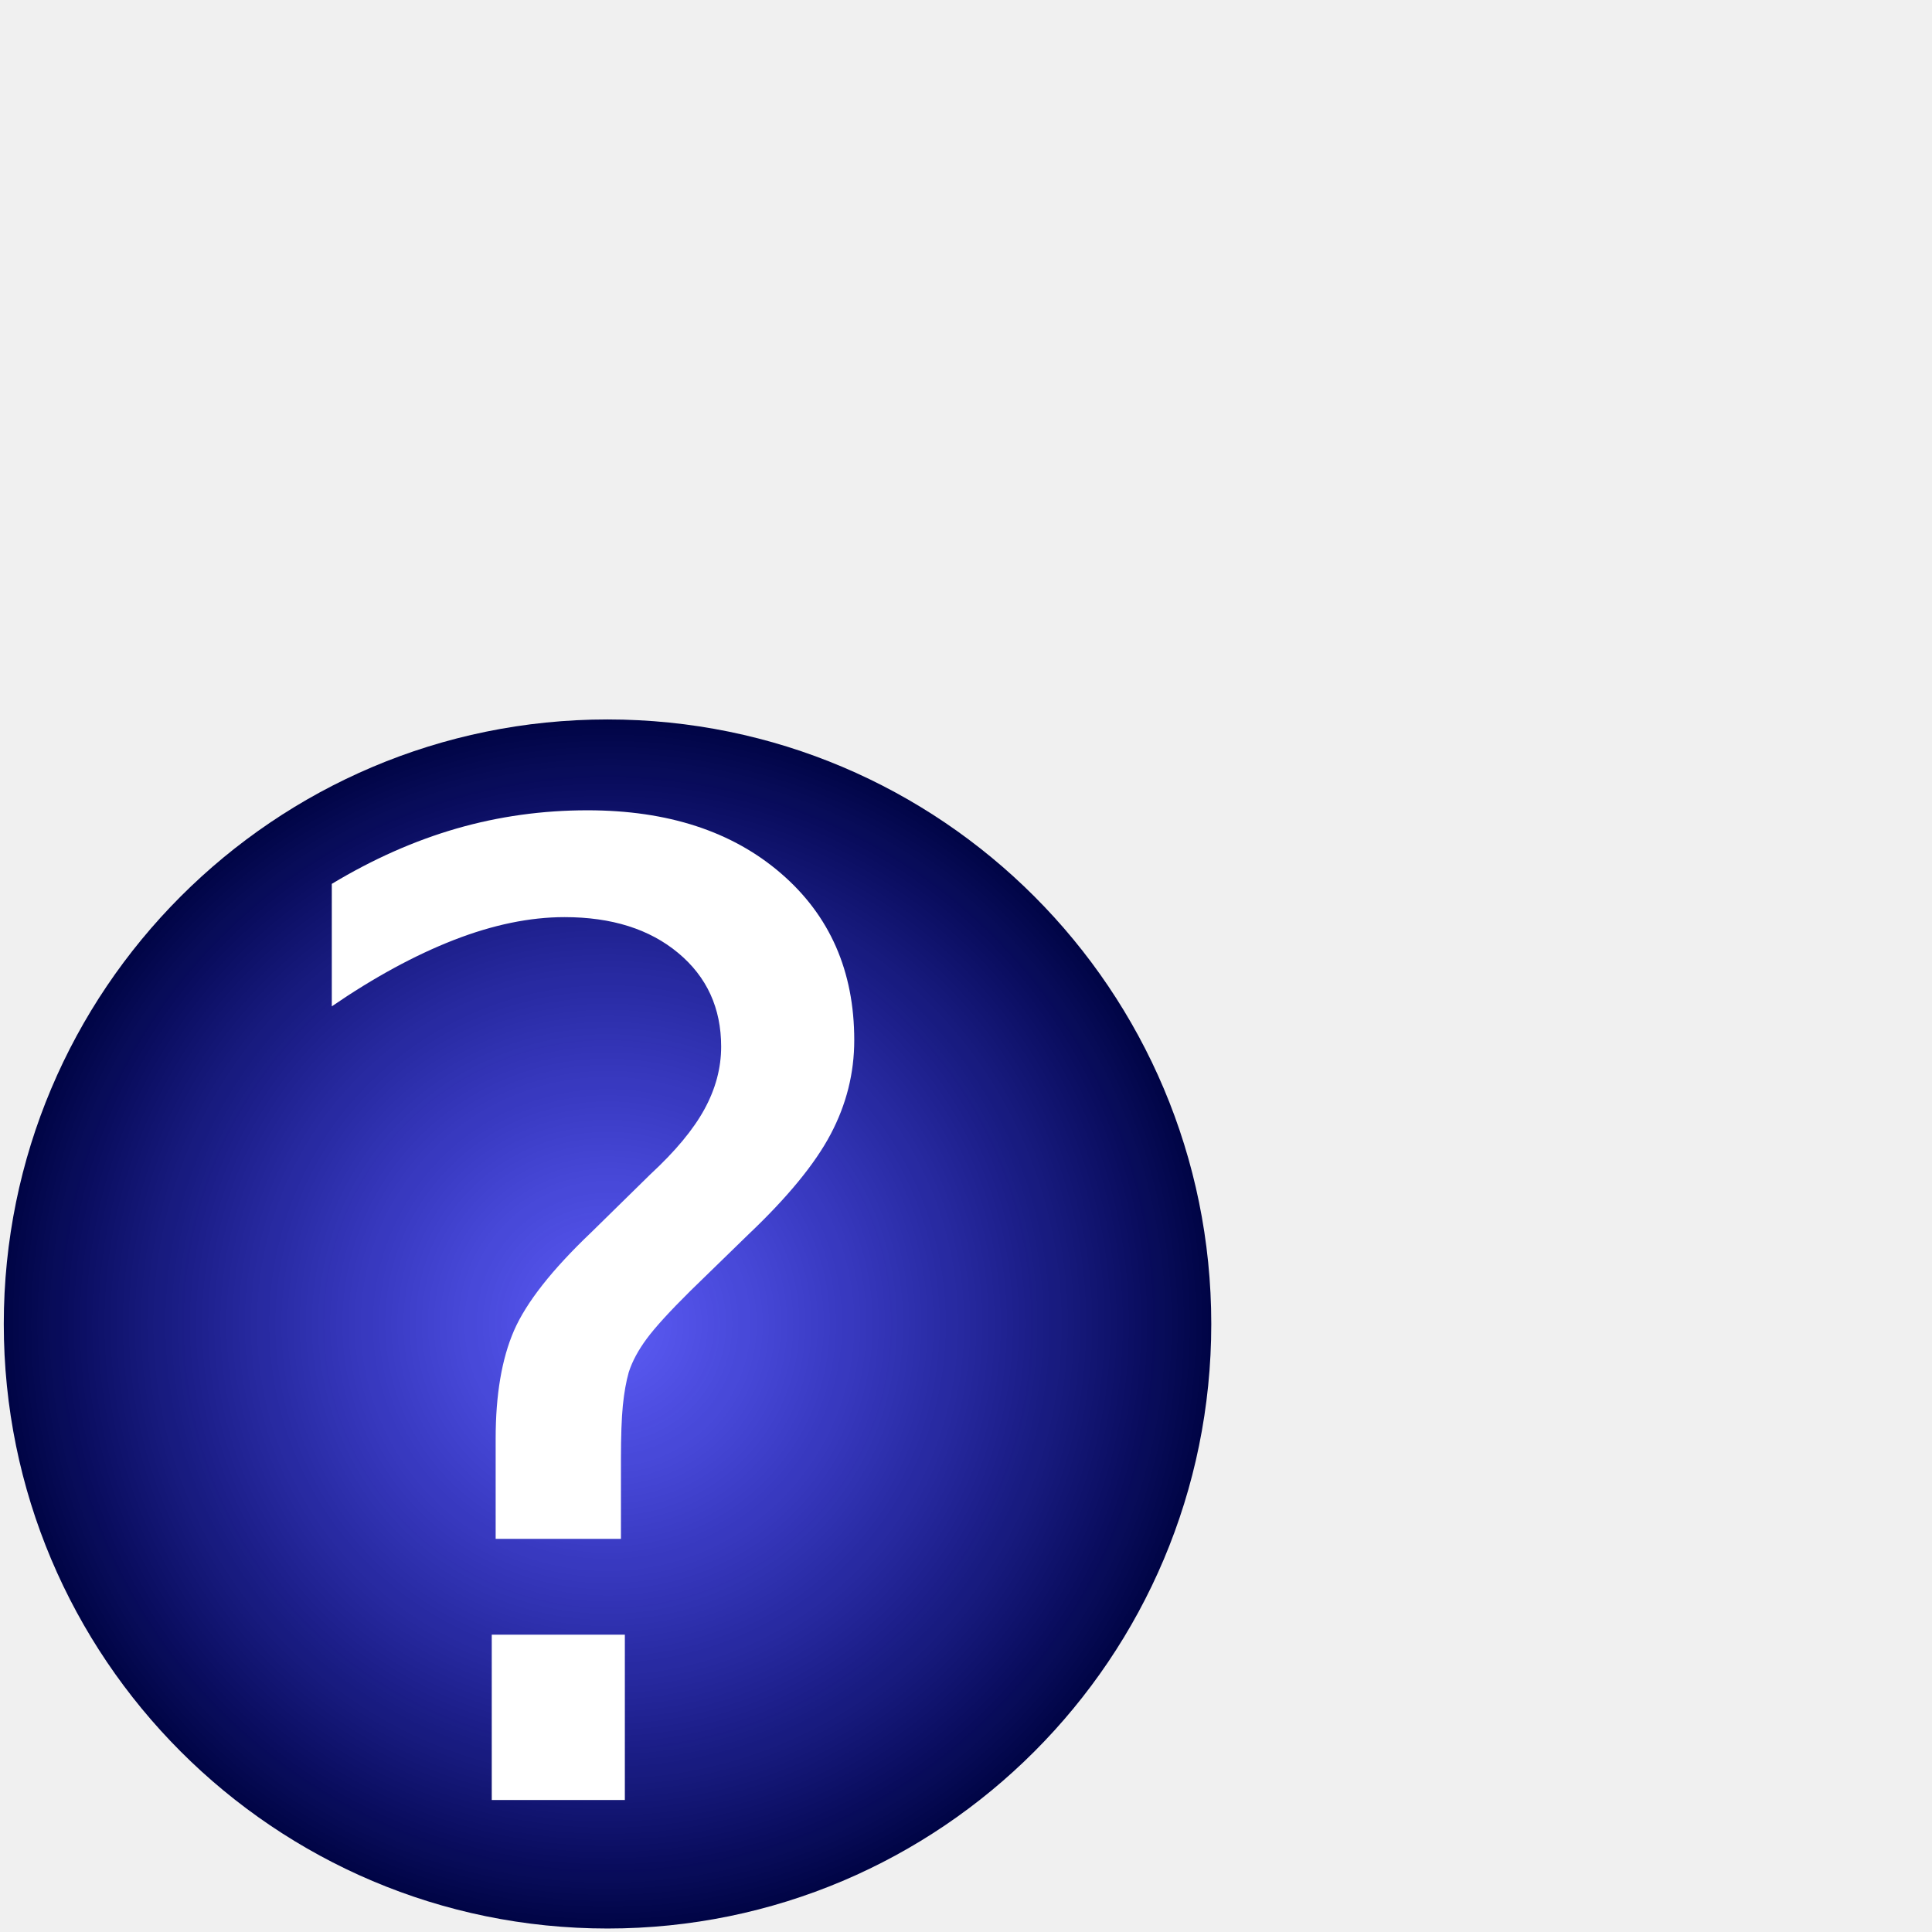
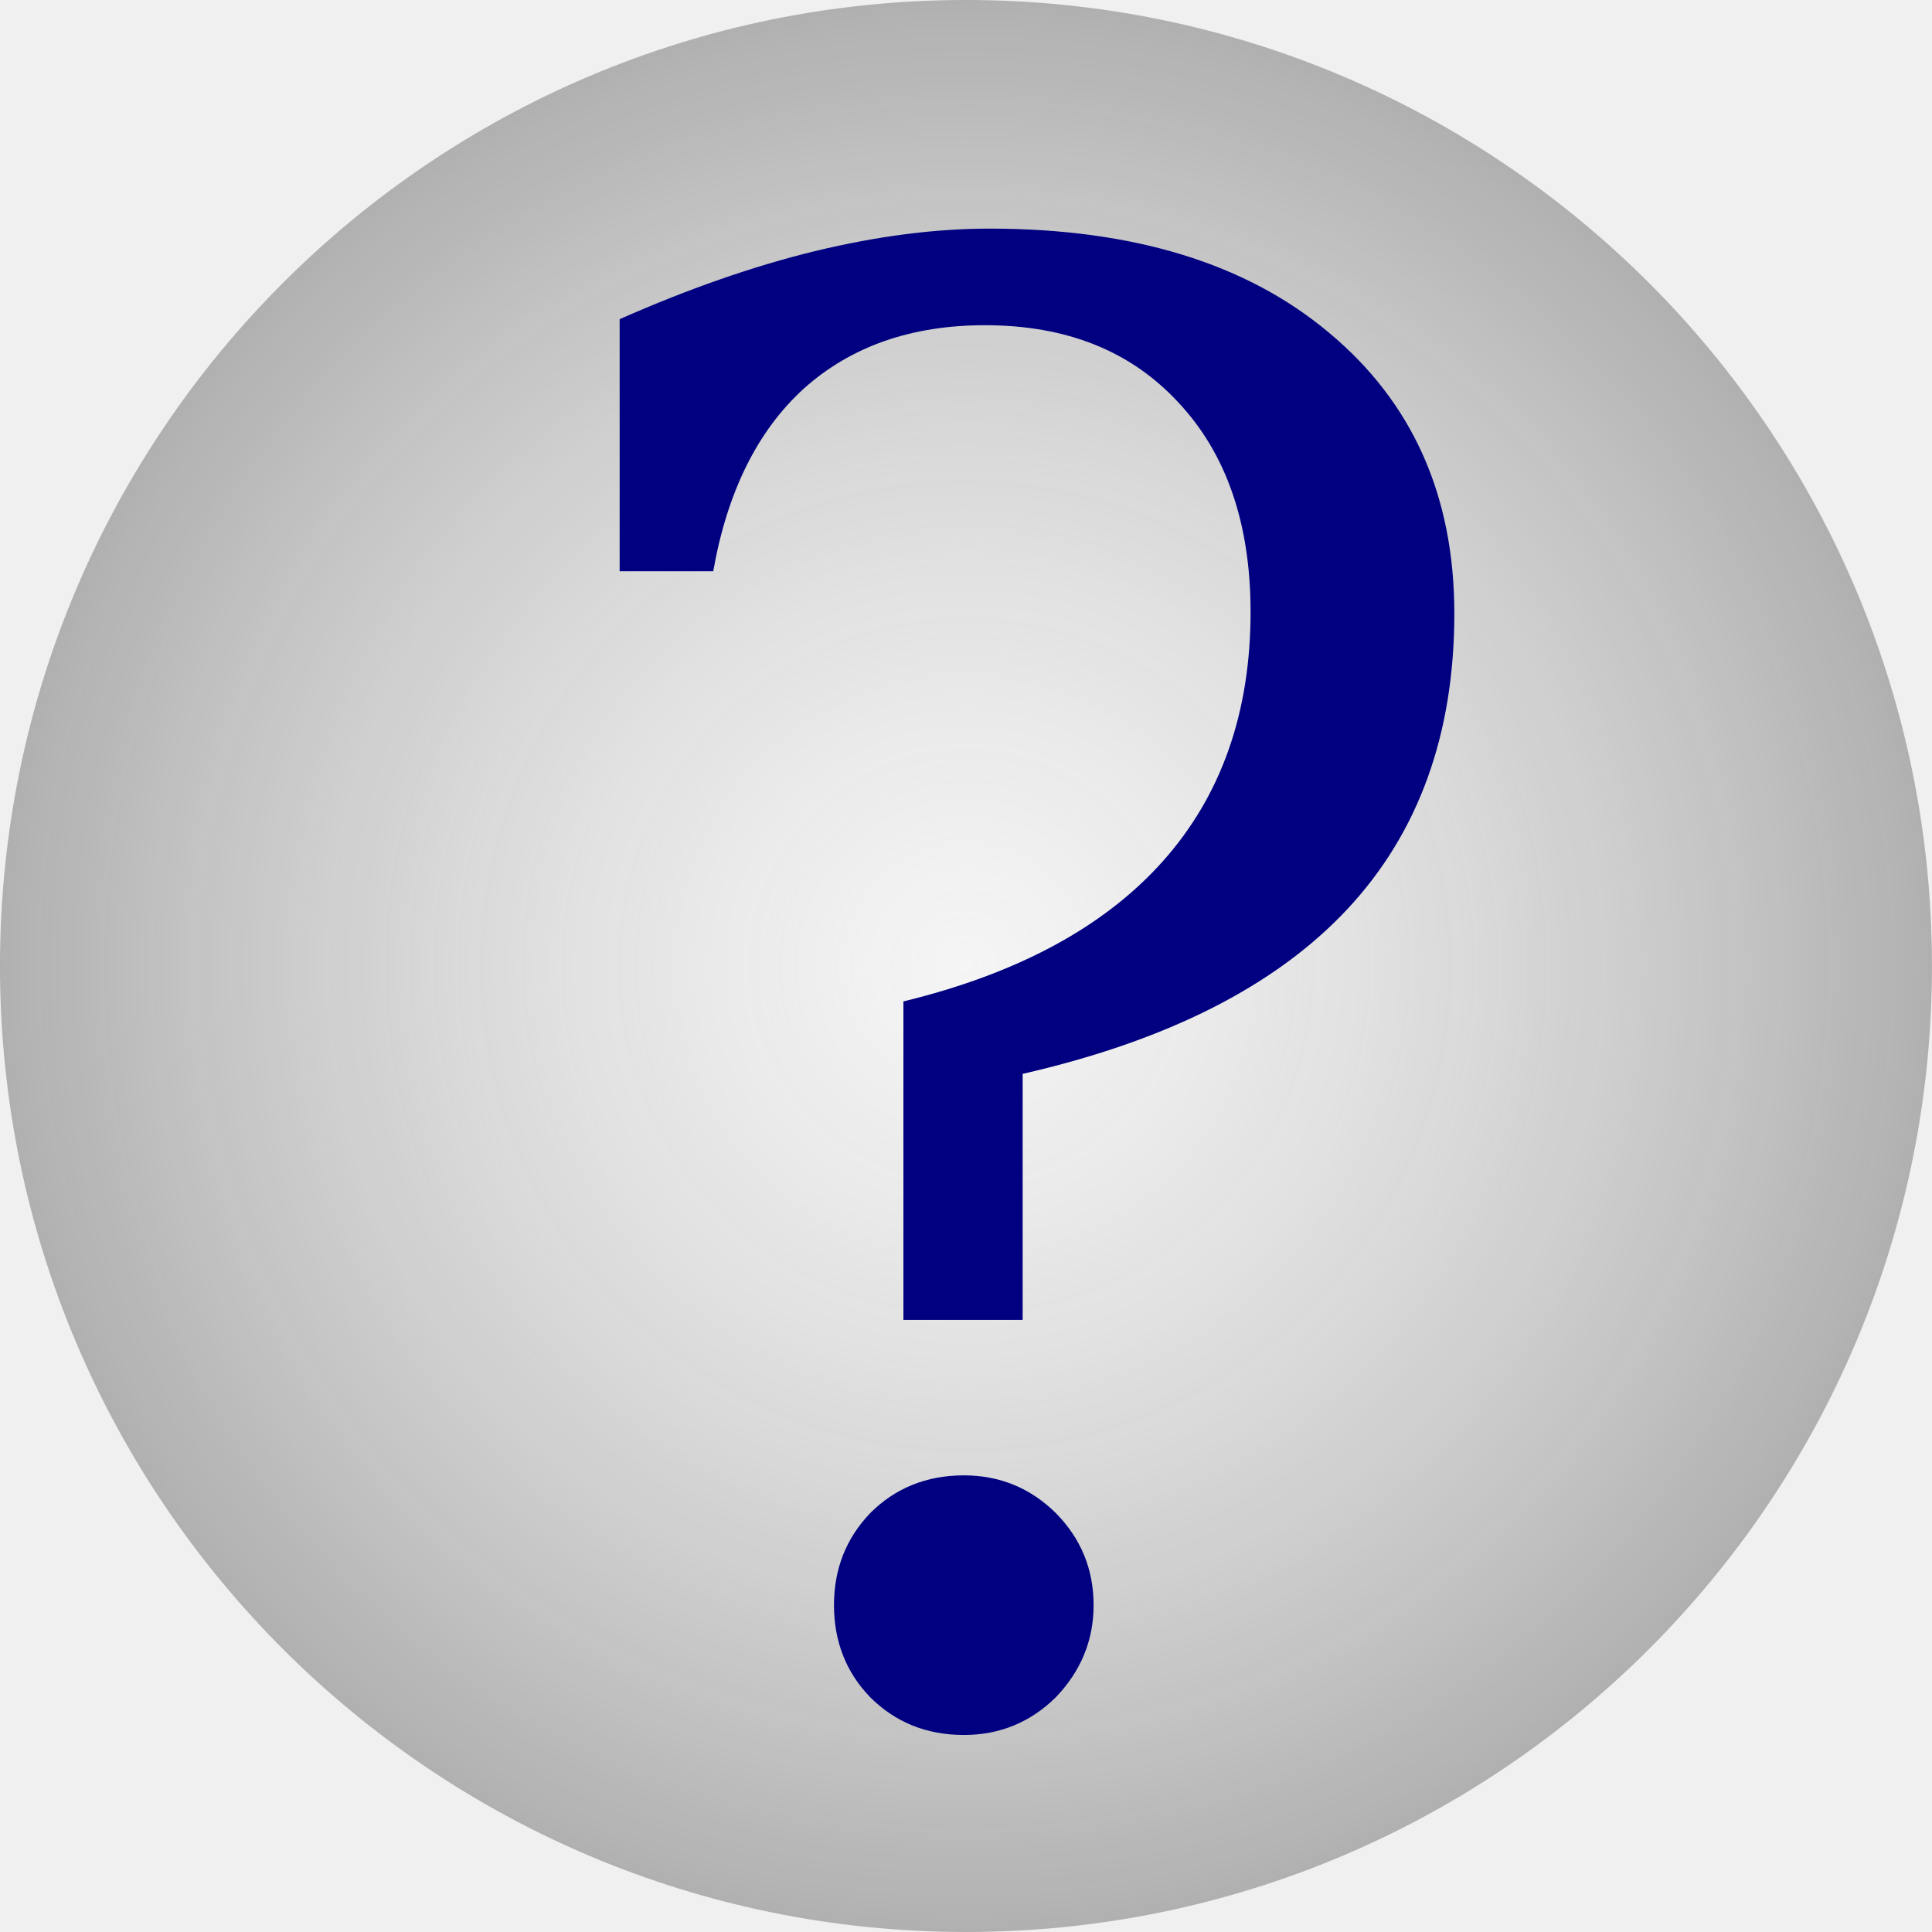
- <svg xmlns="http://www.w3.org/2000/svg" xmlns:xlink="http://www.w3.org/1999/xlink" width="256" height="256" id="svg2183" version="1.0">
-   <defs id="defs2185">
-     <linearGradient id="linearGradient4154">
-       <stop style="stop-color:#0000f8;stop-opacity:0.612;" offset="0" id="stop4156" />
-       <stop style="stop-color:#000445;stop-opacity:1;" offset="1" id="stop4158" />
+ <svg xmlns="http://www.w3.org/2000/svg" xmlns:xlink="http://www.w3.org/1999/xlink" width="20" height="20" id="svg3711" version="1.1">
+   <defs id="defs3713">
+     <linearGradient id="linearGradient4264">
+       <stop style="stop-color:#f9f9f9;stop-opacity:0.528" offset="0" id="stop4266" />
+       <stop style="stop-color:#b0b0b0;stop-opacity:1" offset="1" id="stop4268" />
    </linearGradient>
-     <radialGradient xlink:href="#linearGradient4154" id="radialGradient3183" cx="47.119" cy="208.495" fx="47.119" fy="208.495" r="46.99" gradientUnits="userSpaceOnUse" />
+     <radialGradient xlink:href="#linearGradient4264" id="radialGradient4262" cx="235.714" cy="667.362" fx="235.714" fy="667.362" r="10" gradientUnits="userSpaceOnUse" />
  </defs>
-   <g id="layer1">
-     <path style="fill:url(#radialGradient3183);fill-opacity:1.0;stroke:none;stroke-opacity:0.764" id="path3183" d="M 94.109 208.495 A 46.99 46.99 0 1 1  0.129,208.495 A 46.99 46.99 0 1 1  94.109 208.495 z" transform="matrix(1.702481,0,0,1.704696,0.281369,-179.9866)" />
-     <text xml:space="preserve" style="font-size:177.28px;font-style:normal;font-weight:normal;fill:#000000;fill-opacity:1;stroke:none;stroke-width:1px;stroke-linecap:butt;stroke-linejoin:miter;stroke-opacity:1;font-family:Bitstream Vera Sans" x="31.103" y="239.303" id="text2387" transform="scale(1.003303,0.9967074)">
-       <tspan id="tspan2389" x="31.103" y="239.303" style="fill:#ffffff">?</tspan>
-     </text>
-     <flowRoot xml:space="preserve" id="flowRoot2391" style="fill:black;stroke:none;stroke-opacity:1;stroke-width:1px;stroke-linejoin:miter;stroke-linecap:butt;fill-opacity:1;font-family:Bitstream Vera Sans;font-style:normal;font-weight:normal;font-size:22">
-       <flowRegion id="flowRegion2393">
-         <rect id="rect2395" width="22.627" height="34.97" x="44.226" y="156.234" />
-       </flowRegion>
-       <flowPara id="flowPara2397" />
-     </flowRoot>
+   <g id="layer1" transform="translate(-395.7143,-565.2193)">
+     <g id="g4272">
+       <path transform="translate(170,-92.14286)" d="m 245.714,667.362 a 10,10 0 1 1 -20,0 10,10 0 1 1 20,0 z" id="path2874" style="fill:url(#radialGradient4262);fill-opacity:1;fill-rule:nonzero;stroke:none" />
+       <text id="text2876" y="582.885" x="400.723" style="font-size:20.613px;font-style:normal;font-variant:normal;font-weight:normal;font-stretch:normal;text-align:start;line-height:100%;writing-mode:lr-tb;text-anchor:start;fill:#000080;fill-opacity:1;stroke:none;font-family:Bitstream Vera Serif;-inkscape-font-specification:Bitstream Vera Serif" xml:space="preserve">
+         <tspan y="582.885" x="400.723" id="tspan2878">?</tspan>
+       </text>
+     </g>
  </g>
</svg>
